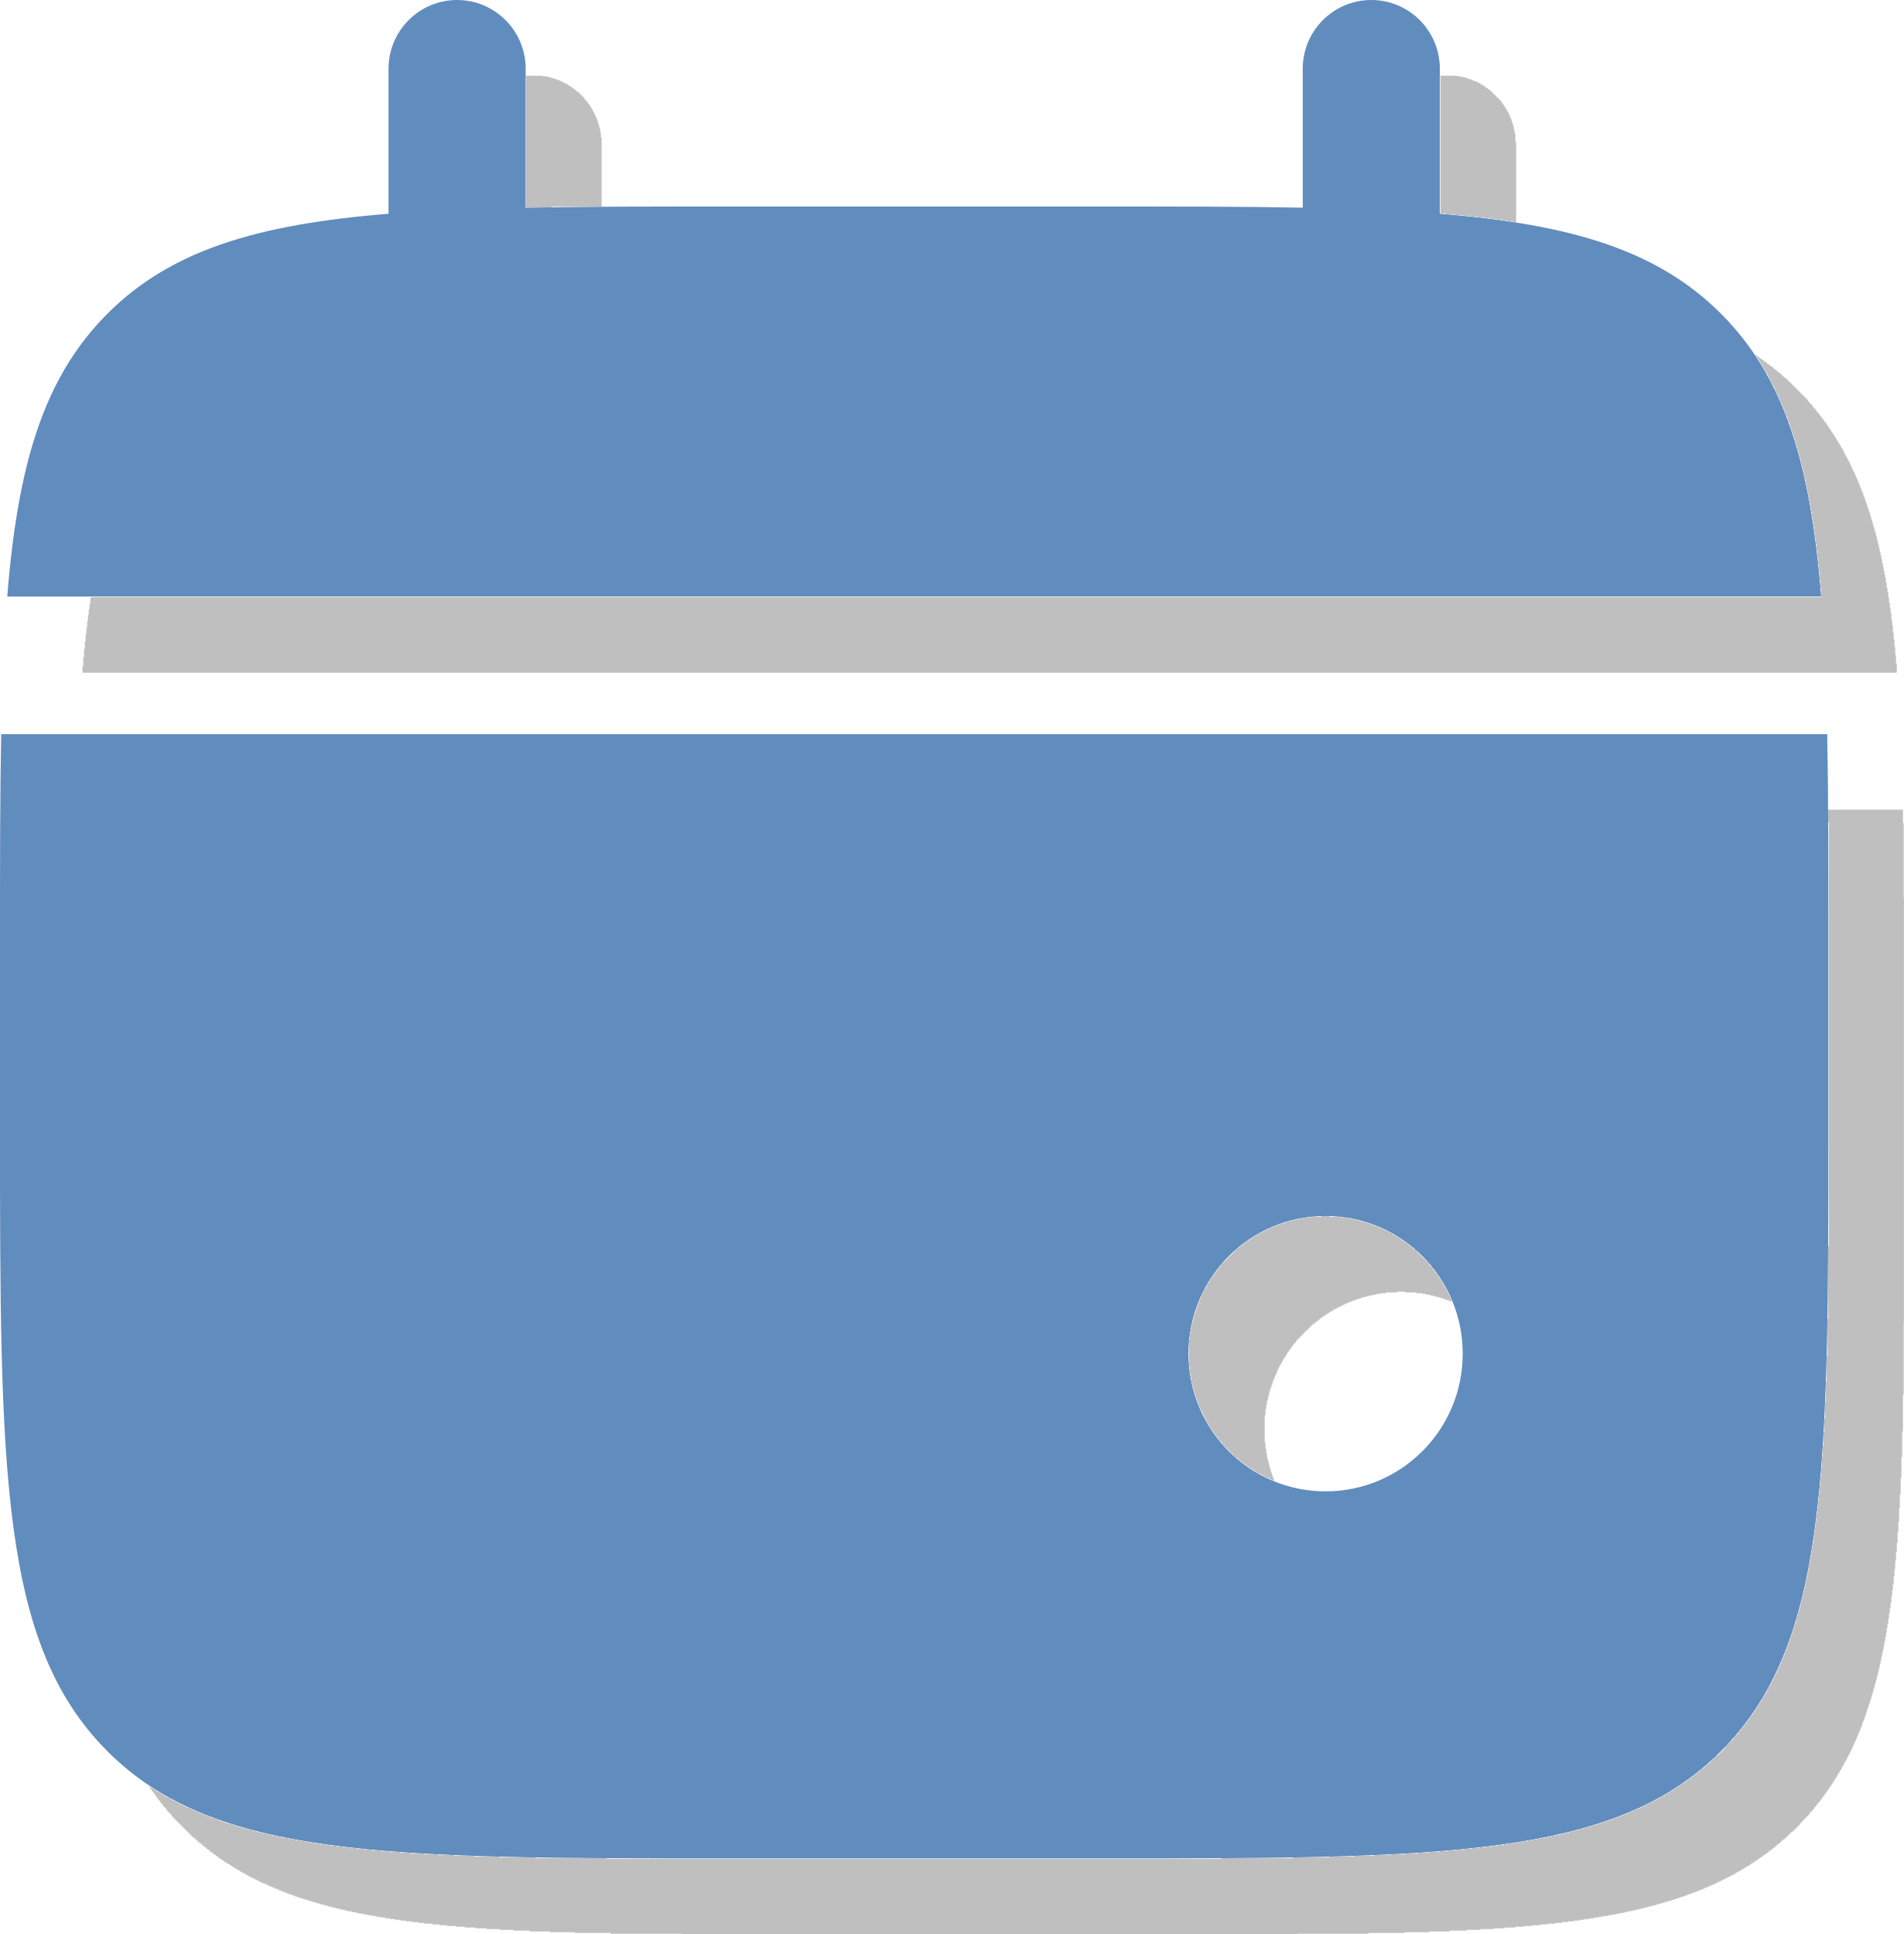
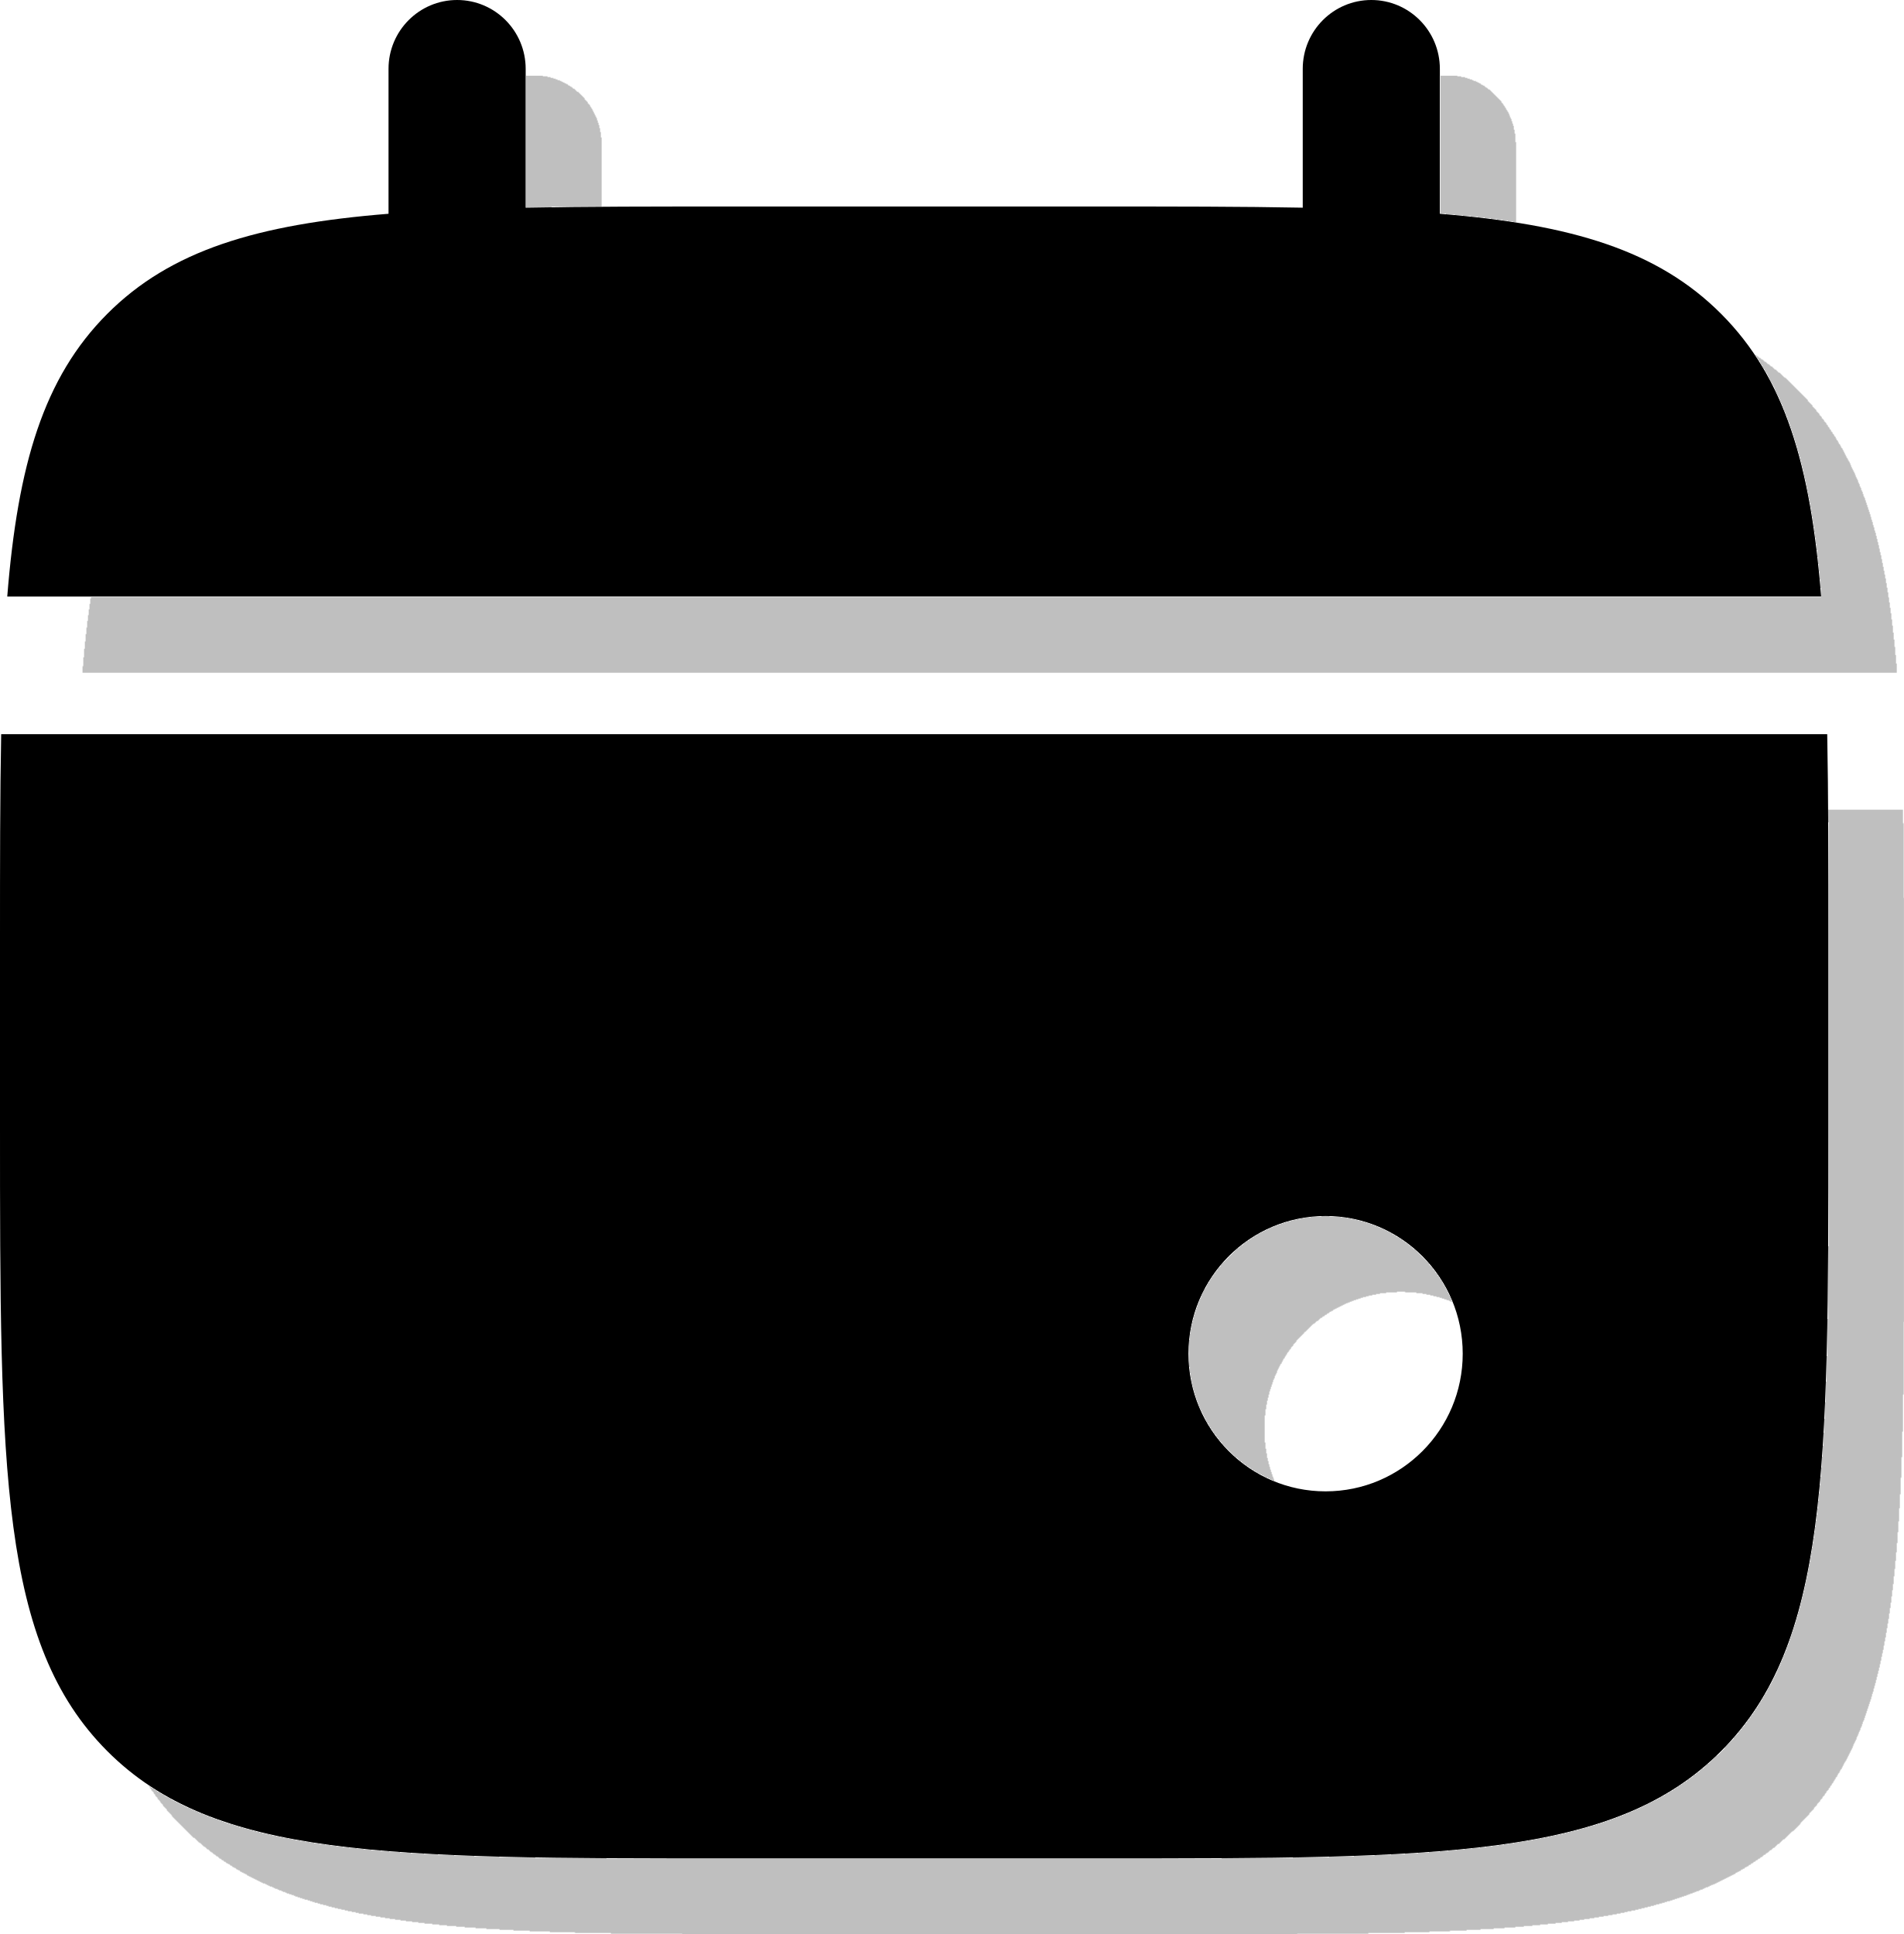
<svg xmlns="http://www.w3.org/2000/svg" viewBox="0 0 126 128" fill="currentColor">
  <g filter="url(#filter0_d_13_535)">
-     <path d="M34.788 4.556C34.788 2.04 32.756 0 30.25 0C27.744 0 25.712 2.04 25.712 4.556V14.148C17.005 14.848 11.288 16.566 7.088 20.783C2.888 25 1.177 30.739 0.48 39.481H120.52C119.823 30.739 118.112 25 113.912 20.783C109.712 16.566 103.995 14.848 95.287 14.148V4.556C95.287 2.04 93.256 0 90.75 0C88.244 0 86.213 2.04 86.213 4.556V13.745C82.187 13.667 77.676 13.667 72.6 13.667H48.4C43.324 13.667 38.812 13.667 34.788 13.745V4.556Z" fill="#618CBE" />
-     <path fill-rule="evenodd" clip-rule="evenodd" d="M121 62.259V74.407C121 97.314 121 108.768 113.912 115.884C106.824 123 95.416 123 72.6 123H48.4C25.584 123 14.176 123 7.088 115.884C6.92368e-07 108.768 0 97.314 0 74.407V62.259C0 57.163 6.86959e-07 52.634 0.078 48.593H120.922C121 52.634 121 57.163 121 62.259ZM87.725 98.704C92.737 98.704 96.8 94.624 96.8 89.593C96.8 84.561 92.737 80.481 87.725 80.481C82.713 80.481 78.65 84.561 78.65 89.593C78.65 94.624 82.713 98.704 87.725 98.704Z" fill="#618CBE" />
+     <path d="M34.788 4.556C34.788 2.04 32.756 0 30.25 0C27.744 0 25.712 2.04 25.712 4.556V14.148C17.005 14.848 11.288 16.566 7.088 20.783C2.888 25 1.177 30.739 0.48 39.481H120.52C119.823 30.739 118.112 25 113.912 20.783C109.712 16.566 103.995 14.848 95.287 14.148V4.556C95.287 2.04 93.256 0 90.75 0C88.244 0 86.213 2.04 86.213 4.556V13.745C82.187 13.667 77.676 13.667 72.6 13.667H48.4C43.324 13.667 38.812 13.667 34.788 13.745V4.556Z" />
+     <path fill-rule="evenodd" clip-rule="evenodd" d="M121 62.259V74.407C121 97.314 121 108.768 113.912 115.884C106.824 123 95.416 123 72.6 123H48.4C25.584 123 14.176 123 7.088 115.884C6.92368e-07 108.768 0 97.314 0 74.407V62.259C0 57.163 6.86959e-07 52.634 0.078 48.593H120.922C121 52.634 121 57.163 121 62.259ZM87.725 98.704C92.737 98.704 96.8 94.624 96.8 89.593C96.8 84.561 92.737 80.481 87.725 80.481C82.713 80.481 78.65 84.561 78.65 89.593C78.65 94.624 82.713 98.704 87.725 98.704Z" />
  </g>
  <defs>
    <filter id="filter0_d_13_535" x="0" y="0" width="126" height="128" filterUnits="userSpaceOnUse" color-interpolation-filters="sRGB">
      <feFlood flood-opacity="0" result="BackgroundImageFix" />
      <feColorMatrix in="SourceAlpha" type="matrix" values="0 0 0 0 0 0 0 0 0 0 0 0 0 0 0 0 0 0 127 0" result="hardAlpha" />
      <feOffset dx="5" dy="5" />
      <feComposite in2="hardAlpha" operator="out" />
      <feColorMatrix type="matrix" values="0 0 0 0 0 0 0 0 0 0 0 0 0 0 0 0 0 0 0.25 0" />
      <feBlend mode="normal" in2="BackgroundImageFix" result="effect1_dropShadow_13_535" />
      <feBlend mode="normal" in="SourceGraphic" in2="effect1_dropShadow_13_535" result="shape" />
    </filter>
  </defs>
</svg>
